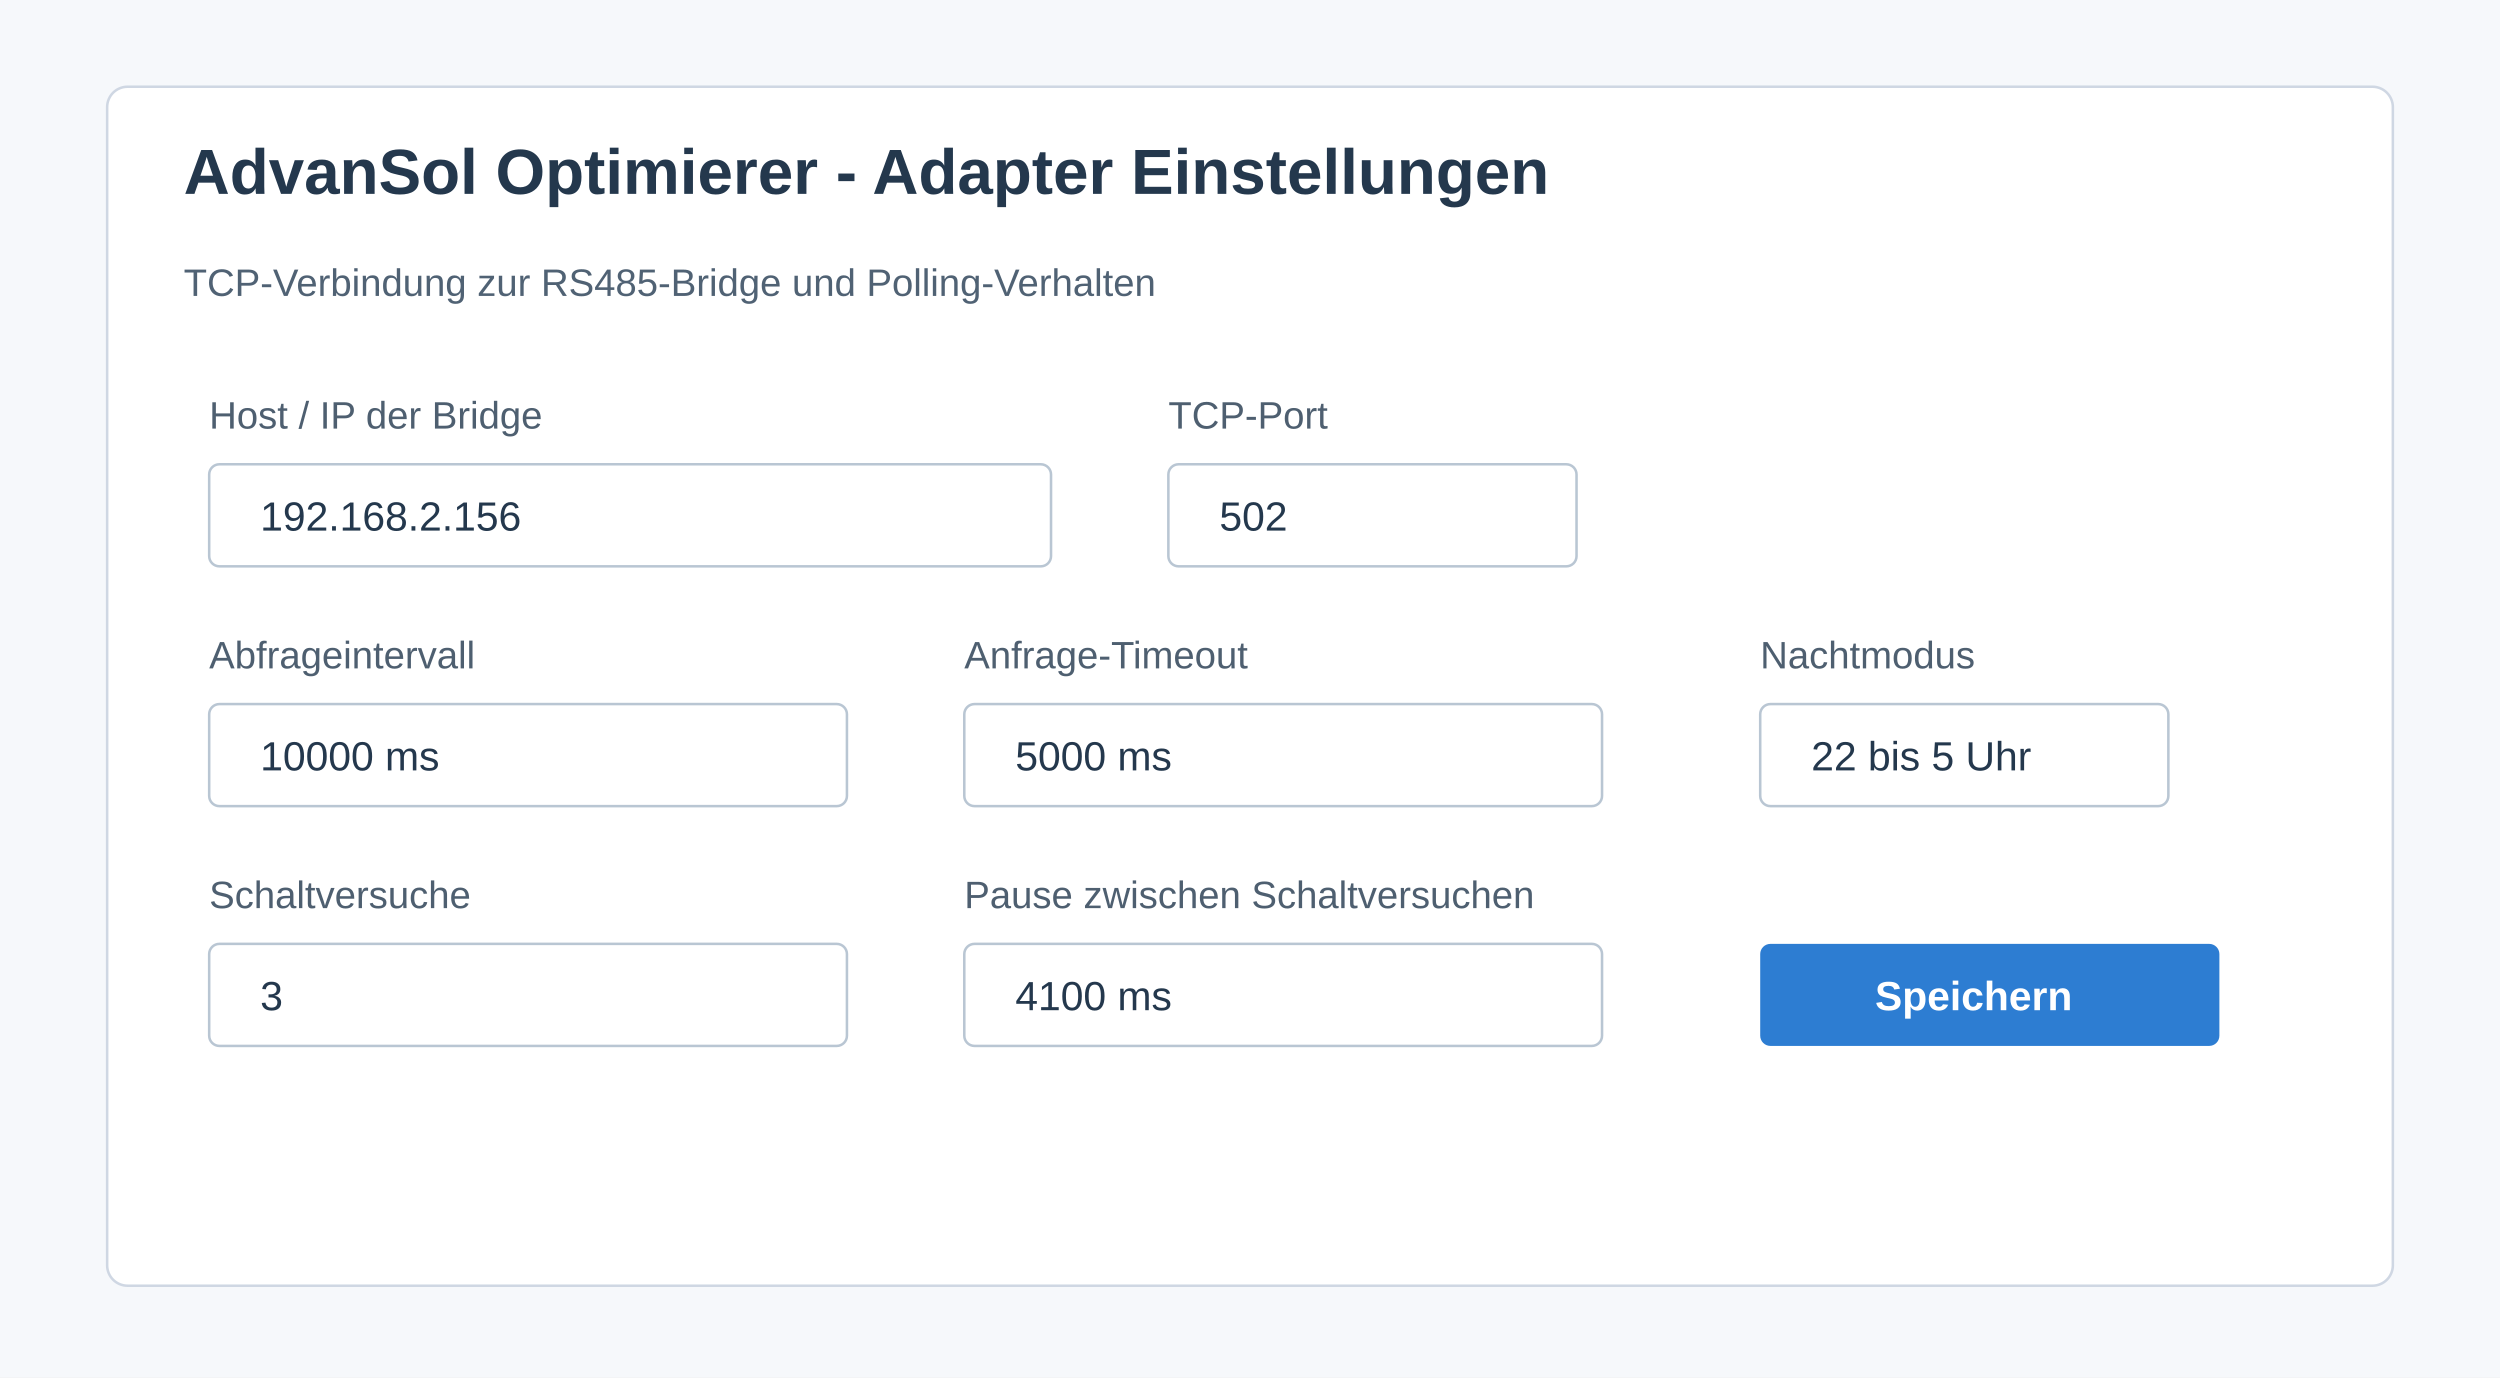
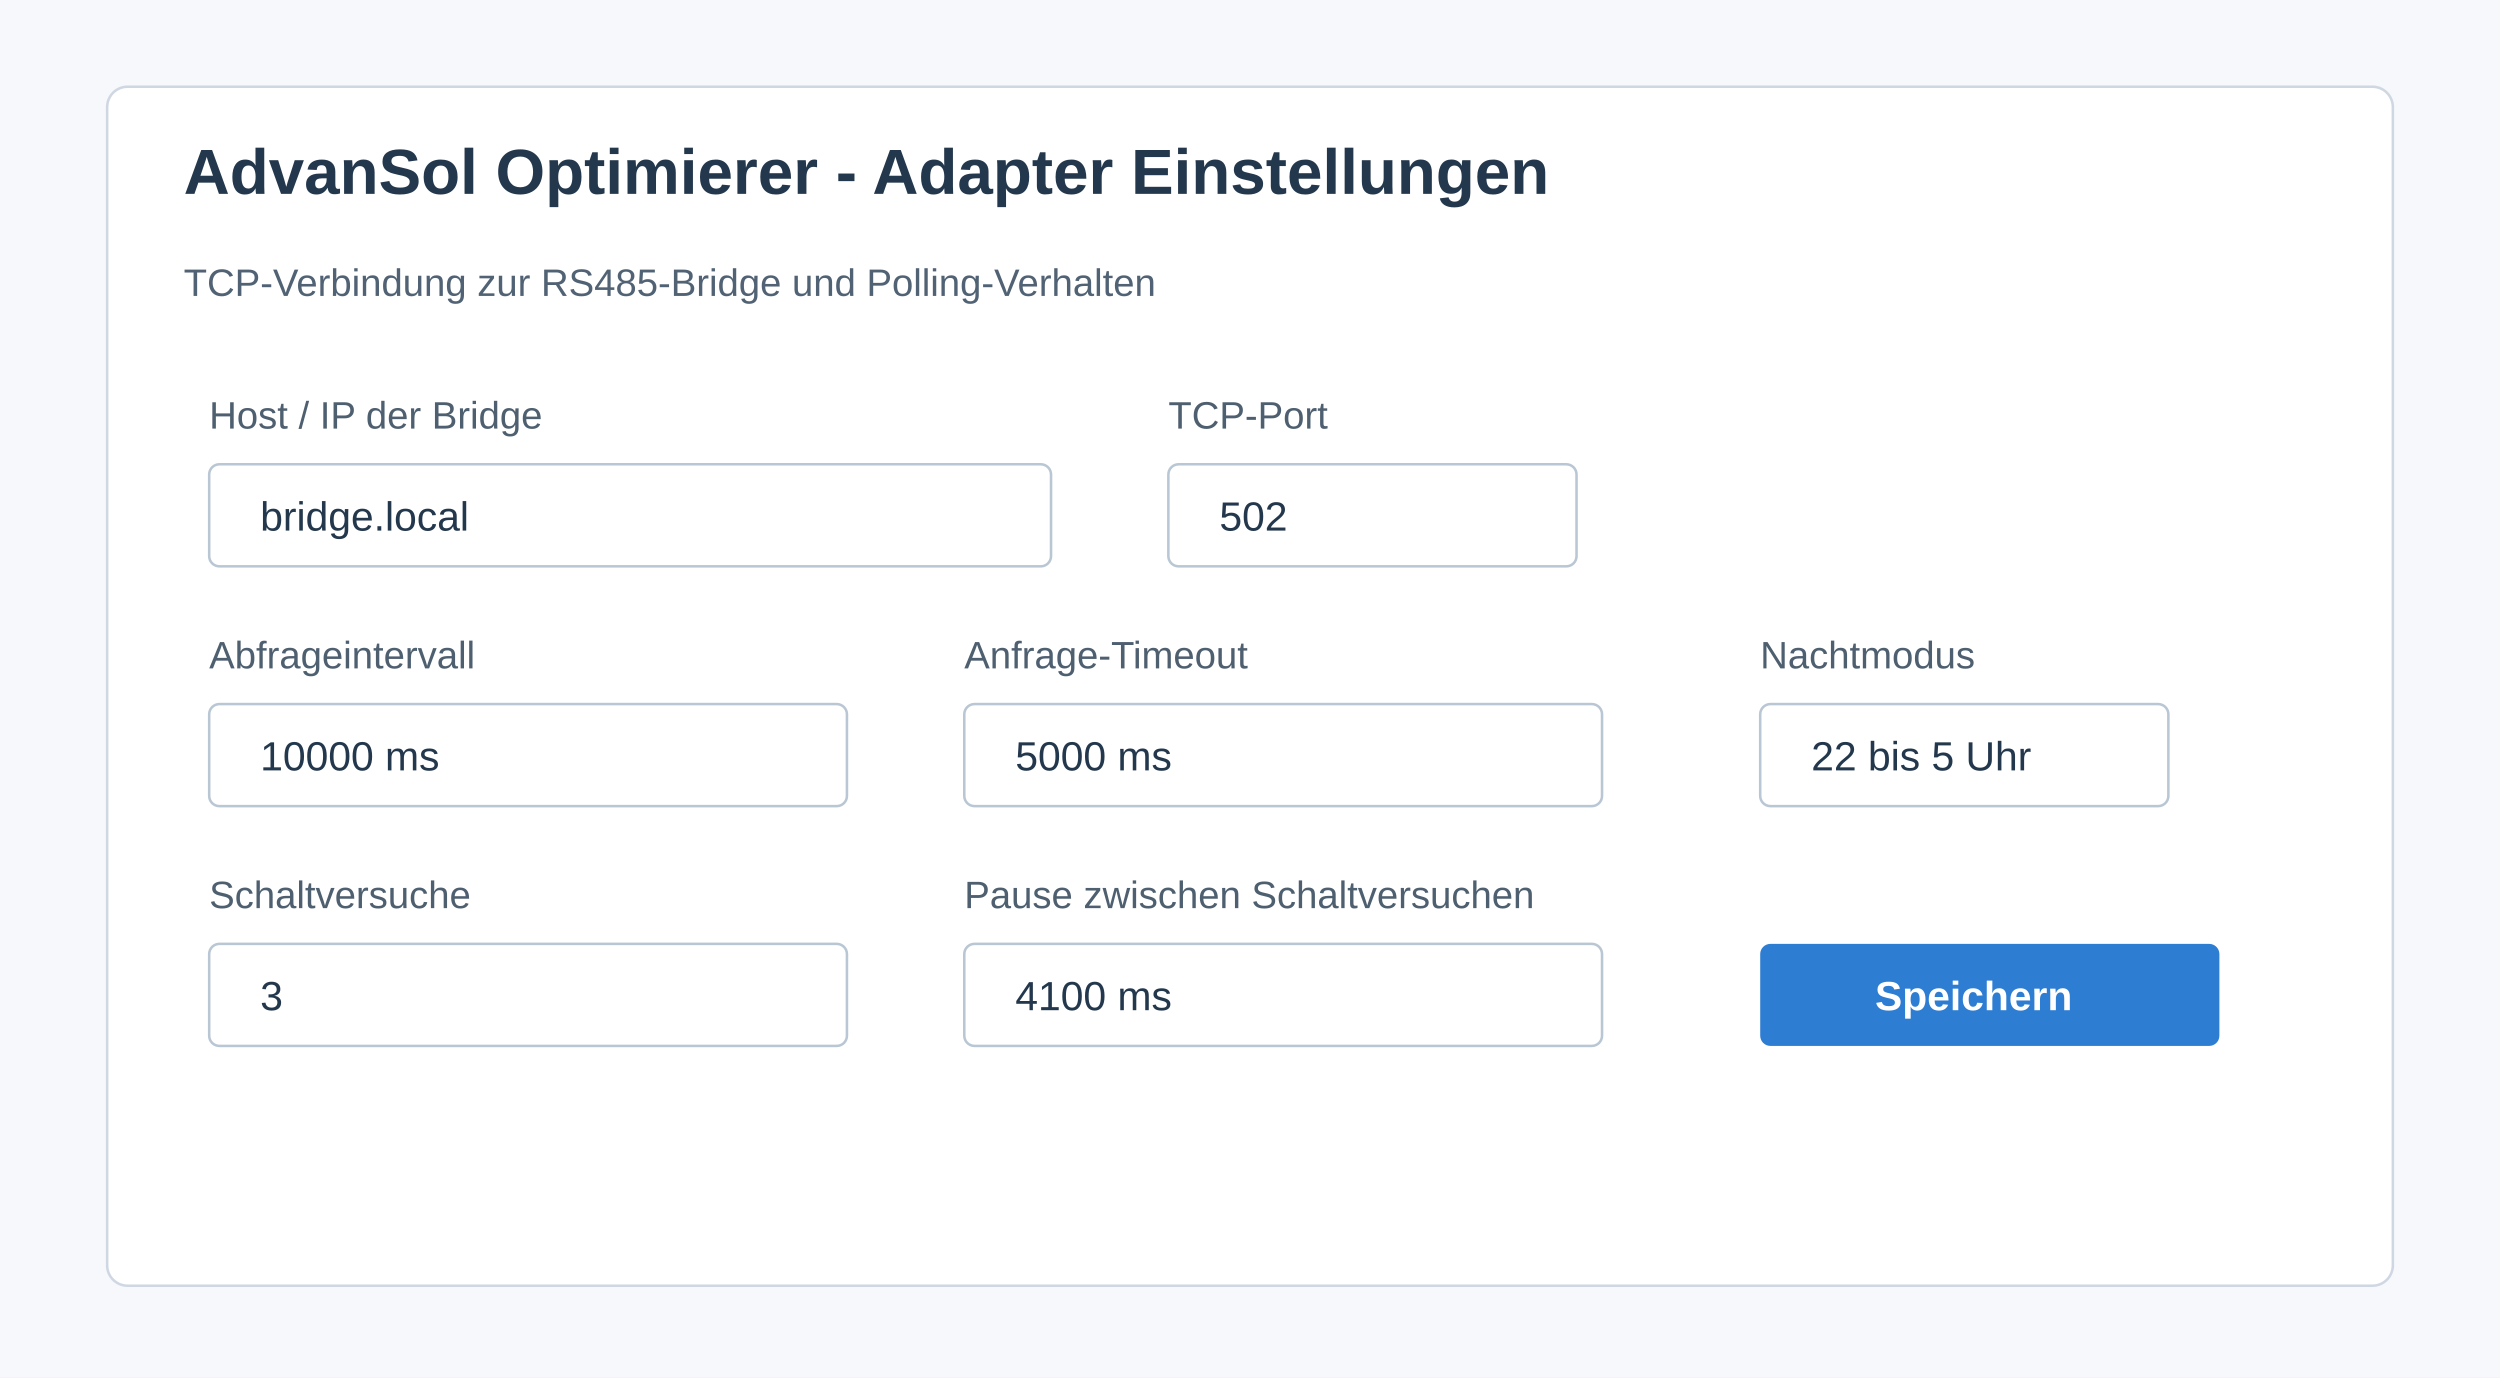
<svg xmlns="http://www.w3.org/2000/svg" width="980" height="540" viewBox="0 0 980 540" role="img" aria-label="AdvanSol ioBroker adapter settings">
  <rect width="980" height="540" fill="#f6f8fb" />
  <rect x="42" y="34" width="896" height="470" rx="8" fill="#fff" stroke="#cfd7e3" />
  <text x="72" y="76" font-family="Arial, sans-serif" font-size="25" font-weight="700" fill="#24384d">AdvanSol Optimierer - Adapter Einstellungen</text>
  <text x="72" y="116" font-family="Arial, sans-serif" font-size="15" fill="#506274">TCP-Verbindung zur RS485-Bridge und Polling-Verhalten</text>
  <text x="82" y="168" font-family="Arial, sans-serif" font-size="15" fill="#4e5f70">Host / IP der Bridge</text>
  <rect x="82" y="182" width="330" height="40" rx="4" fill="#fff" stroke="#b9c6d3" />
-   <text x="102" y="208" font-family="Arial, sans-serif" font-size="16" fill="#24384d">192.168.2.156</text>
+   <text x="102" y="208" font-family="Arial, sans-serif" font-size="16" fill="#24384d">bridge.local</text>
  <text x="458" y="168" font-family="Arial, sans-serif" font-size="15" fill="#4e5f70">TCP-Port</text>
  <rect x="458" y="182" width="160" height="40" rx="4" fill="#fff" stroke="#b9c6d3" />
  <text x="478" y="208" font-family="Arial, sans-serif" font-size="16" fill="#24384d">502</text>
  <text x="82" y="262" font-family="Arial, sans-serif" font-size="15" fill="#4e5f70">Abfrageintervall</text>
  <rect x="82" y="276" width="250" height="40" rx="4" fill="#fff" stroke="#b9c6d3" />
  <text x="102" y="302" font-family="Arial, sans-serif" font-size="16" fill="#24384d">10000 ms</text>
  <text x="378" y="262" font-family="Arial, sans-serif" font-size="15" fill="#4e5f70">Anfrage-Timeout</text>
  <rect x="378" y="276" width="250" height="40" rx="4" fill="#fff" stroke="#b9c6d3" />
  <text x="398" y="302" font-family="Arial, sans-serif" font-size="16" fill="#24384d">5000 ms</text>
  <text x="82" y="356" font-family="Arial, sans-serif" font-size="15" fill="#4e5f70">Schaltversuche</text>
  <rect x="82" y="370" width="250" height="40" rx="4" fill="#fff" stroke="#b9c6d3" />
  <text x="102" y="396" font-family="Arial, sans-serif" font-size="16" fill="#24384d">3</text>
  <text x="378" y="356" font-family="Arial, sans-serif" font-size="15" fill="#4e5f70">Pause zwischen Schaltversuchen</text>
  <rect x="378" y="370" width="250" height="40" rx="4" fill="#fff" stroke="#b9c6d3" />
  <text x="398" y="396" font-family="Arial, sans-serif" font-size="16" fill="#24384d">4100 ms</text>
  <text x="690" y="262" font-family="Arial, sans-serif" font-size="15" fill="#4e5f70">Nachtmodus</text>
  <rect x="690" y="276" width="160" height="40" rx="4" fill="#fff" stroke="#b9c6d3" />
  <text x="710" y="302" font-family="Arial, sans-serif" font-size="16" fill="#24384d">22 bis 5 Uhr</text>
  <rect x="690" y="370" width="180" height="40" rx="4" fill="#2d7dd2" />
  <text x="735" y="396" font-family="Arial, sans-serif" font-size="16" font-weight="700" fill="#fff">Speichern</text>
</svg>
